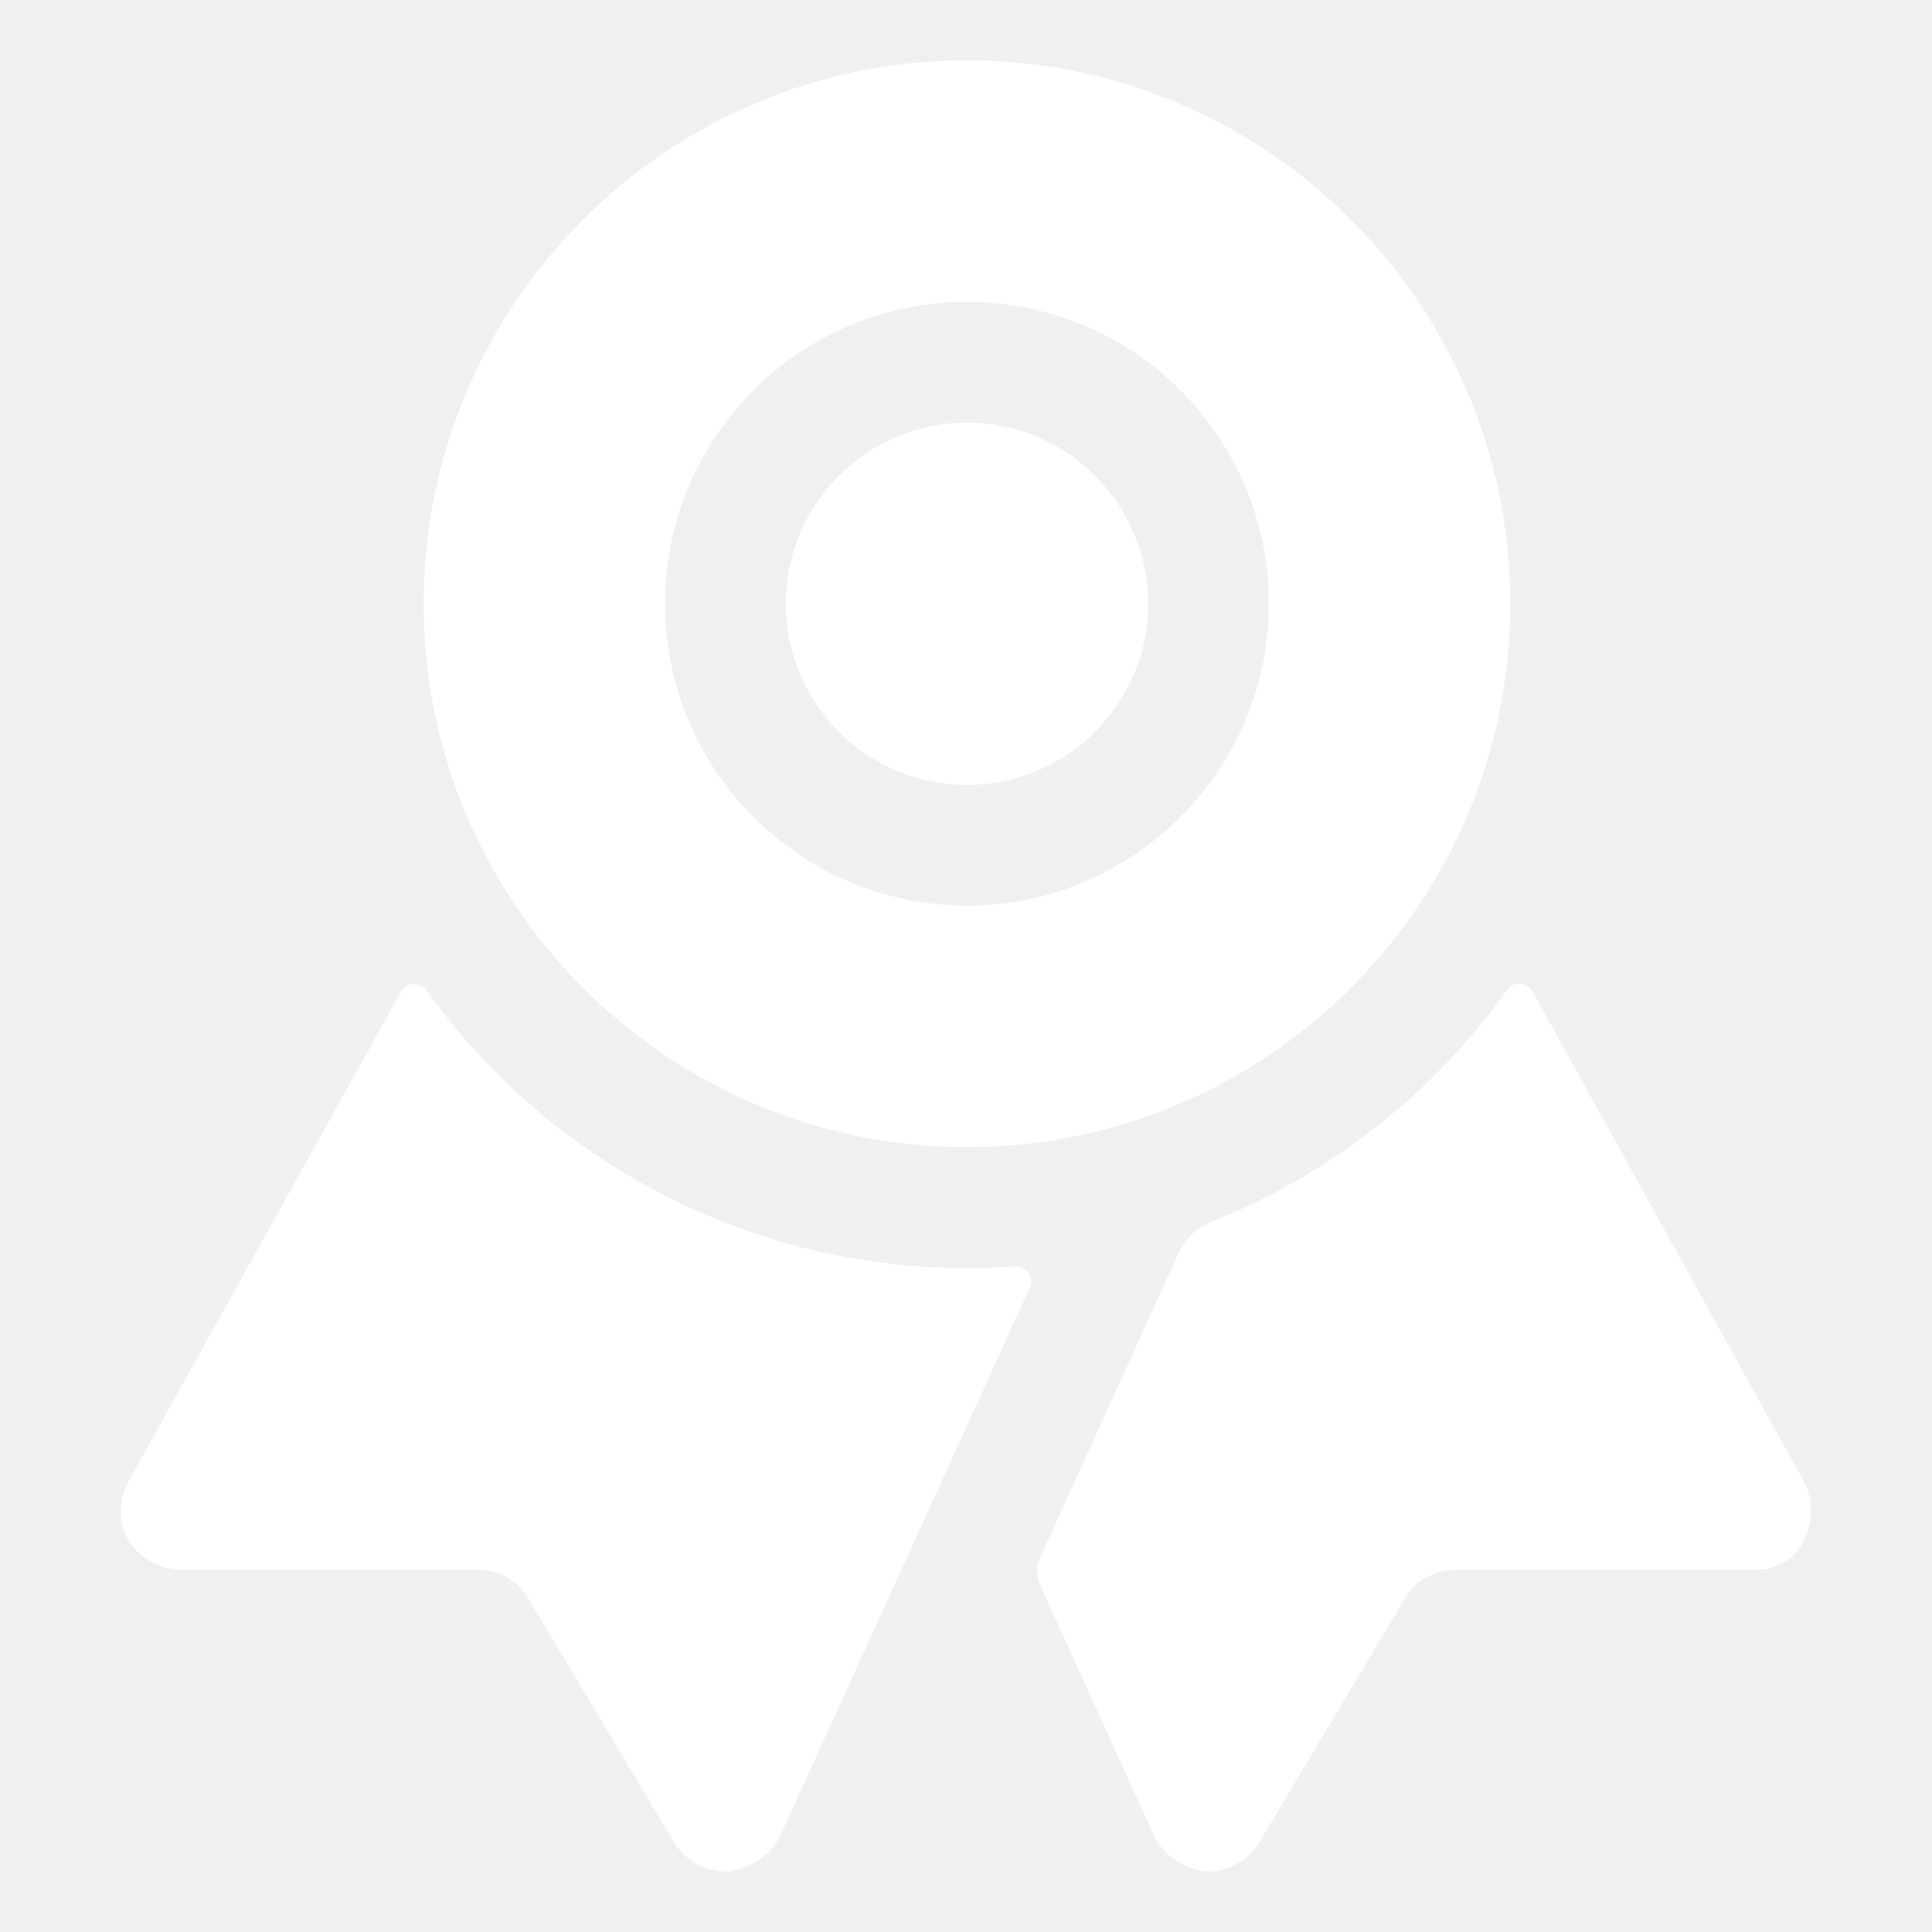
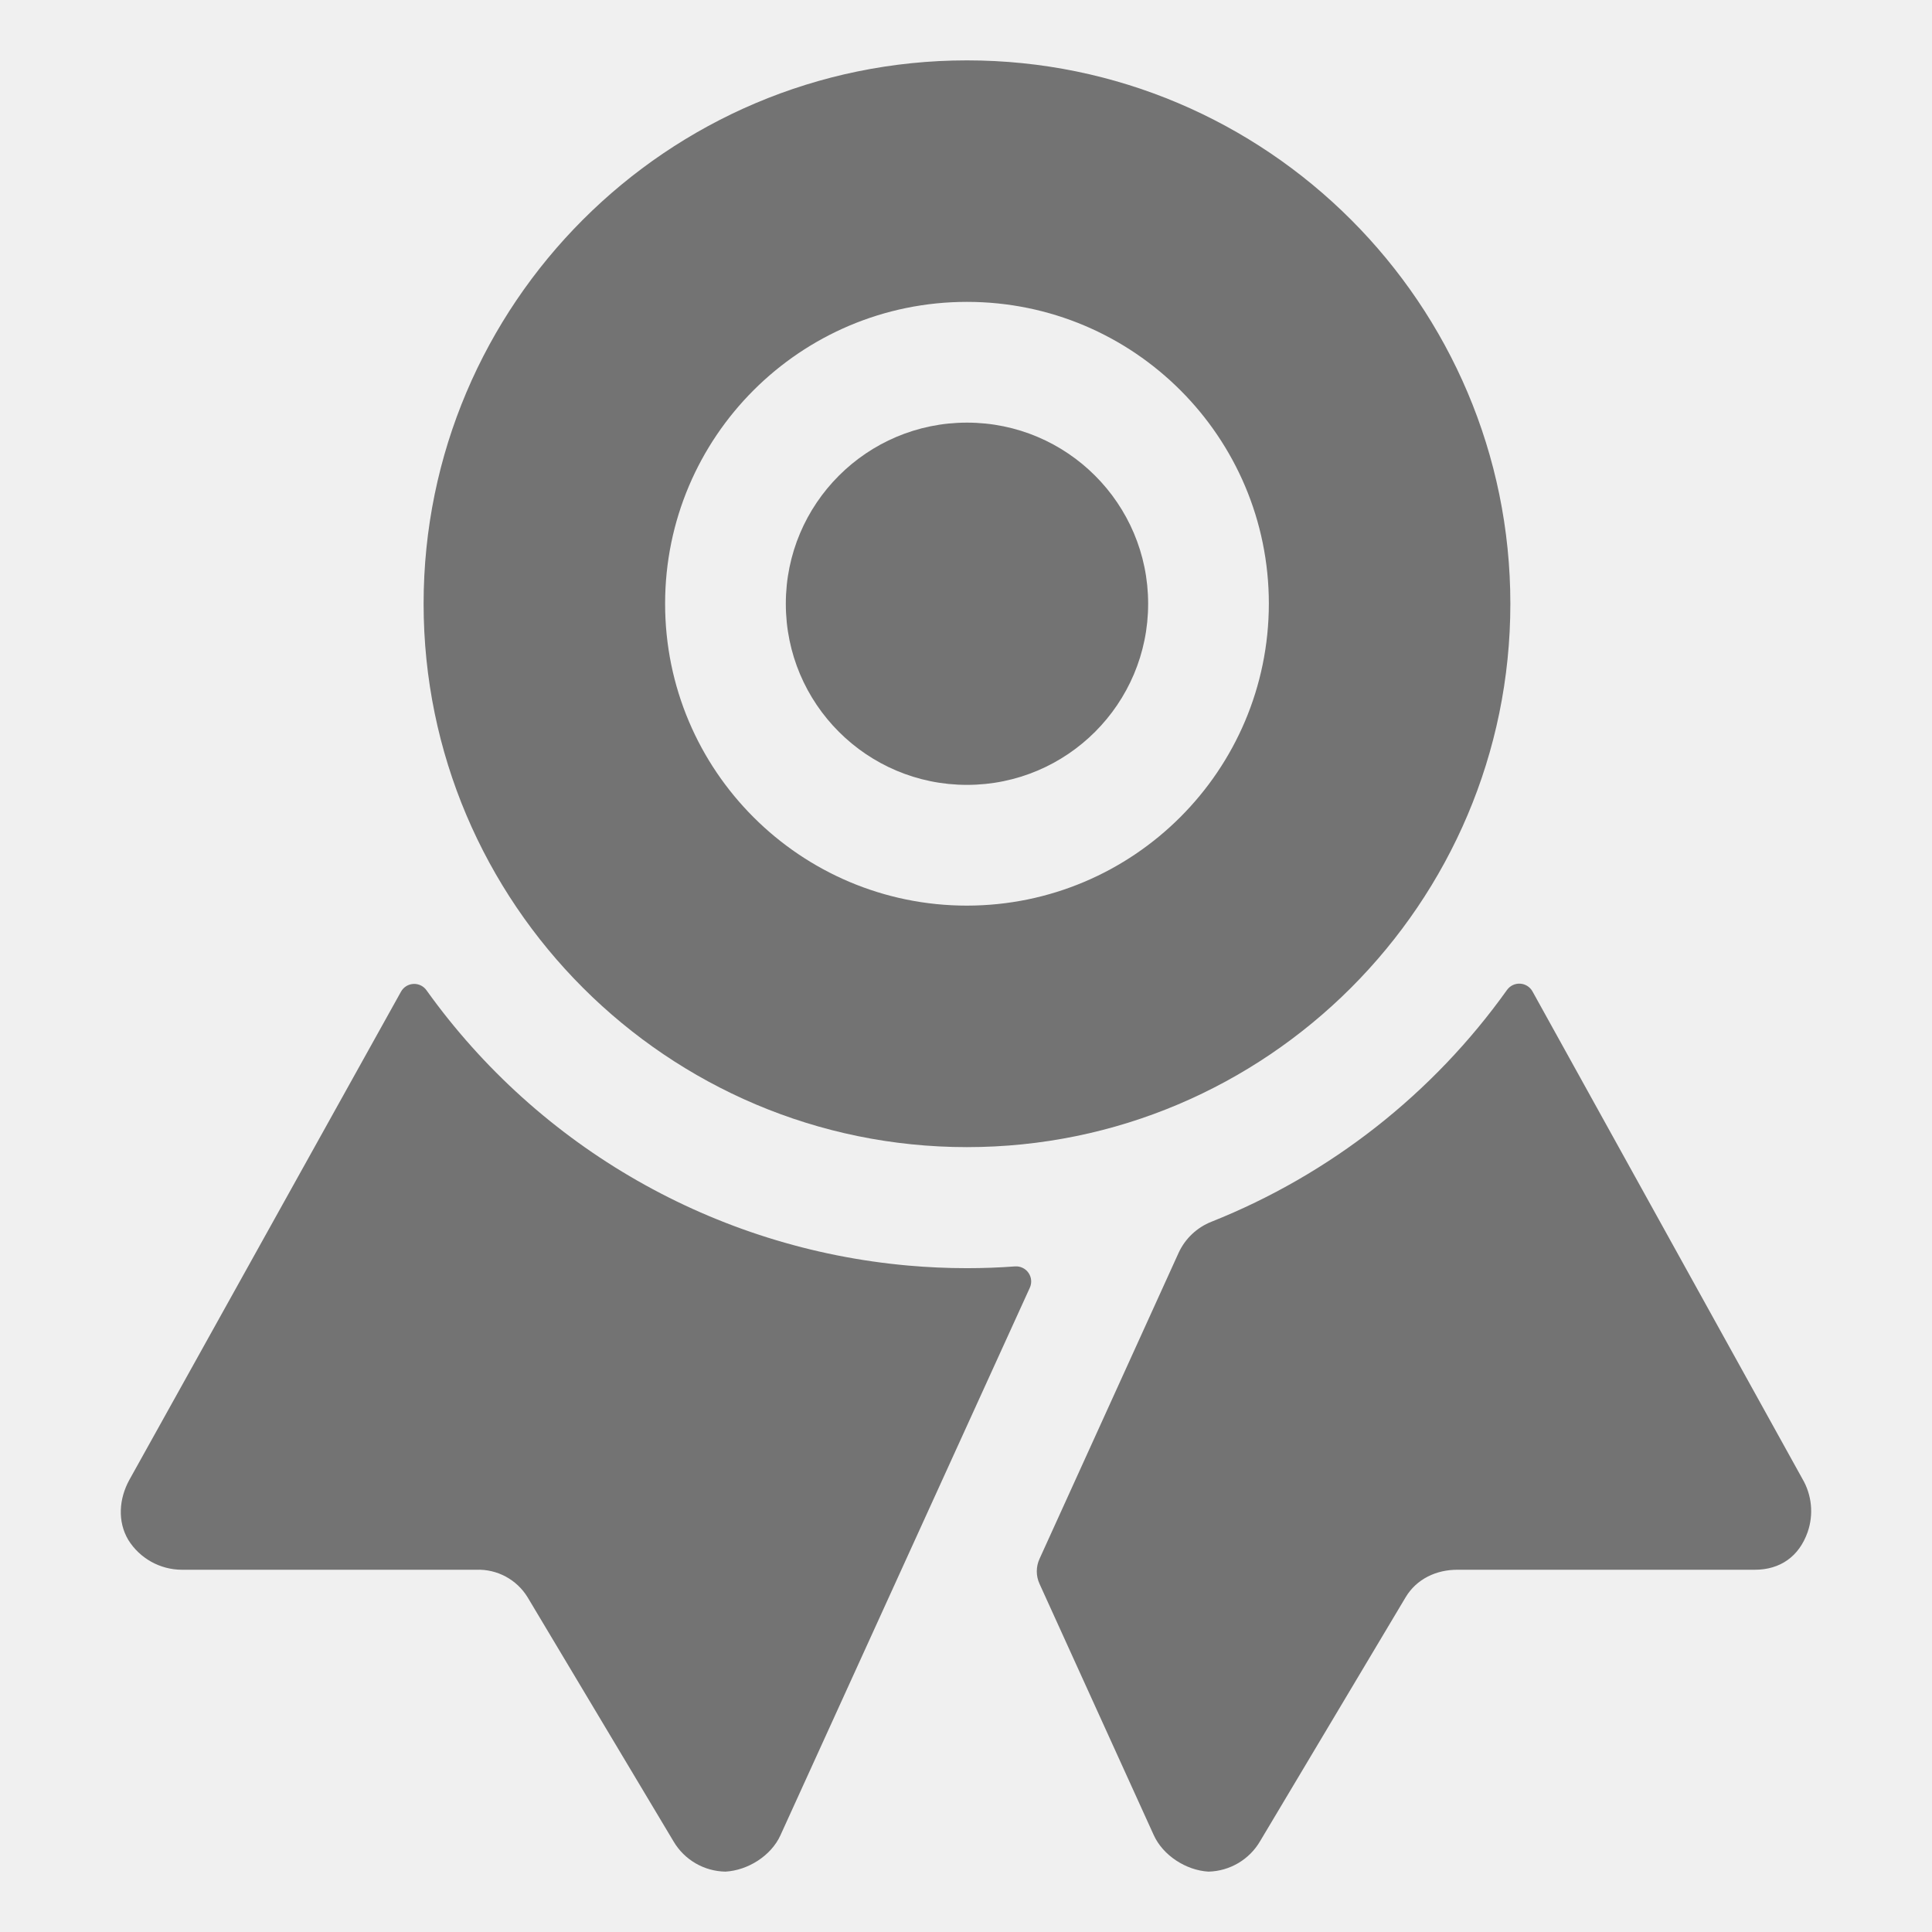
- <svg xmlns="http://www.w3.org/2000/svg" fill="white" class="ionicon" viewBox="0 0 512 512">
+ <svg xmlns="http://www.w3.org/2000/svg" fill="#737373" class="ionicon" viewBox="0 0 512 512">
  <path d="M269 335.61q-6.33.47-12.78.47c-5.23 0-10.4-.24-15.51-.69a176.11 176.11 0 01-127.67-72.94 4 4 0 00-6.77.35l-72 129.4c-2.74 5-3.17 11-.28 15.88A16.78 16.78 0 0048.22 416h78a15.28 15.28 0 0113.62 7.33L178.5 488a16.26 16.26 0 0013.75 8c5.94-.33 12.09-4.19 14.56-9.6l66.11-145.15a4 4 0 00-3.92-5.64zM477.64 391.88l-71.53-129.17a4 4 0 00-6.74-.36 176.5 176.5 0 01-78.31 61.42 16.09 16.09 0 00-8.72 8.25l-36.86 81.1a7.92 7.92 0 000 6.6l30.27 66.59c2.45 5.41 8.59 9.36 14.52 9.69a16.3 16.3 0 0013.7-8.12l38.53-64.58c2.89-4.85 8.13-7.33 13.78-7.3h78.77c6.67 0 11.72-3.48 14-10a16.92 16.92 0 00-1.41-14.12z" />
  <ellipse cx="256.26" cy="160" rx="48.01" ry="48" />
  <path d="M256.26 16c-79.42 0-144 64.59-144 144s64.61 144 144 144 144-64.6 144-144-64.59-144-144-144zm0 224a80 80 0 1180-80 80.1 80.1 0 01-80 80z" />
</svg>
